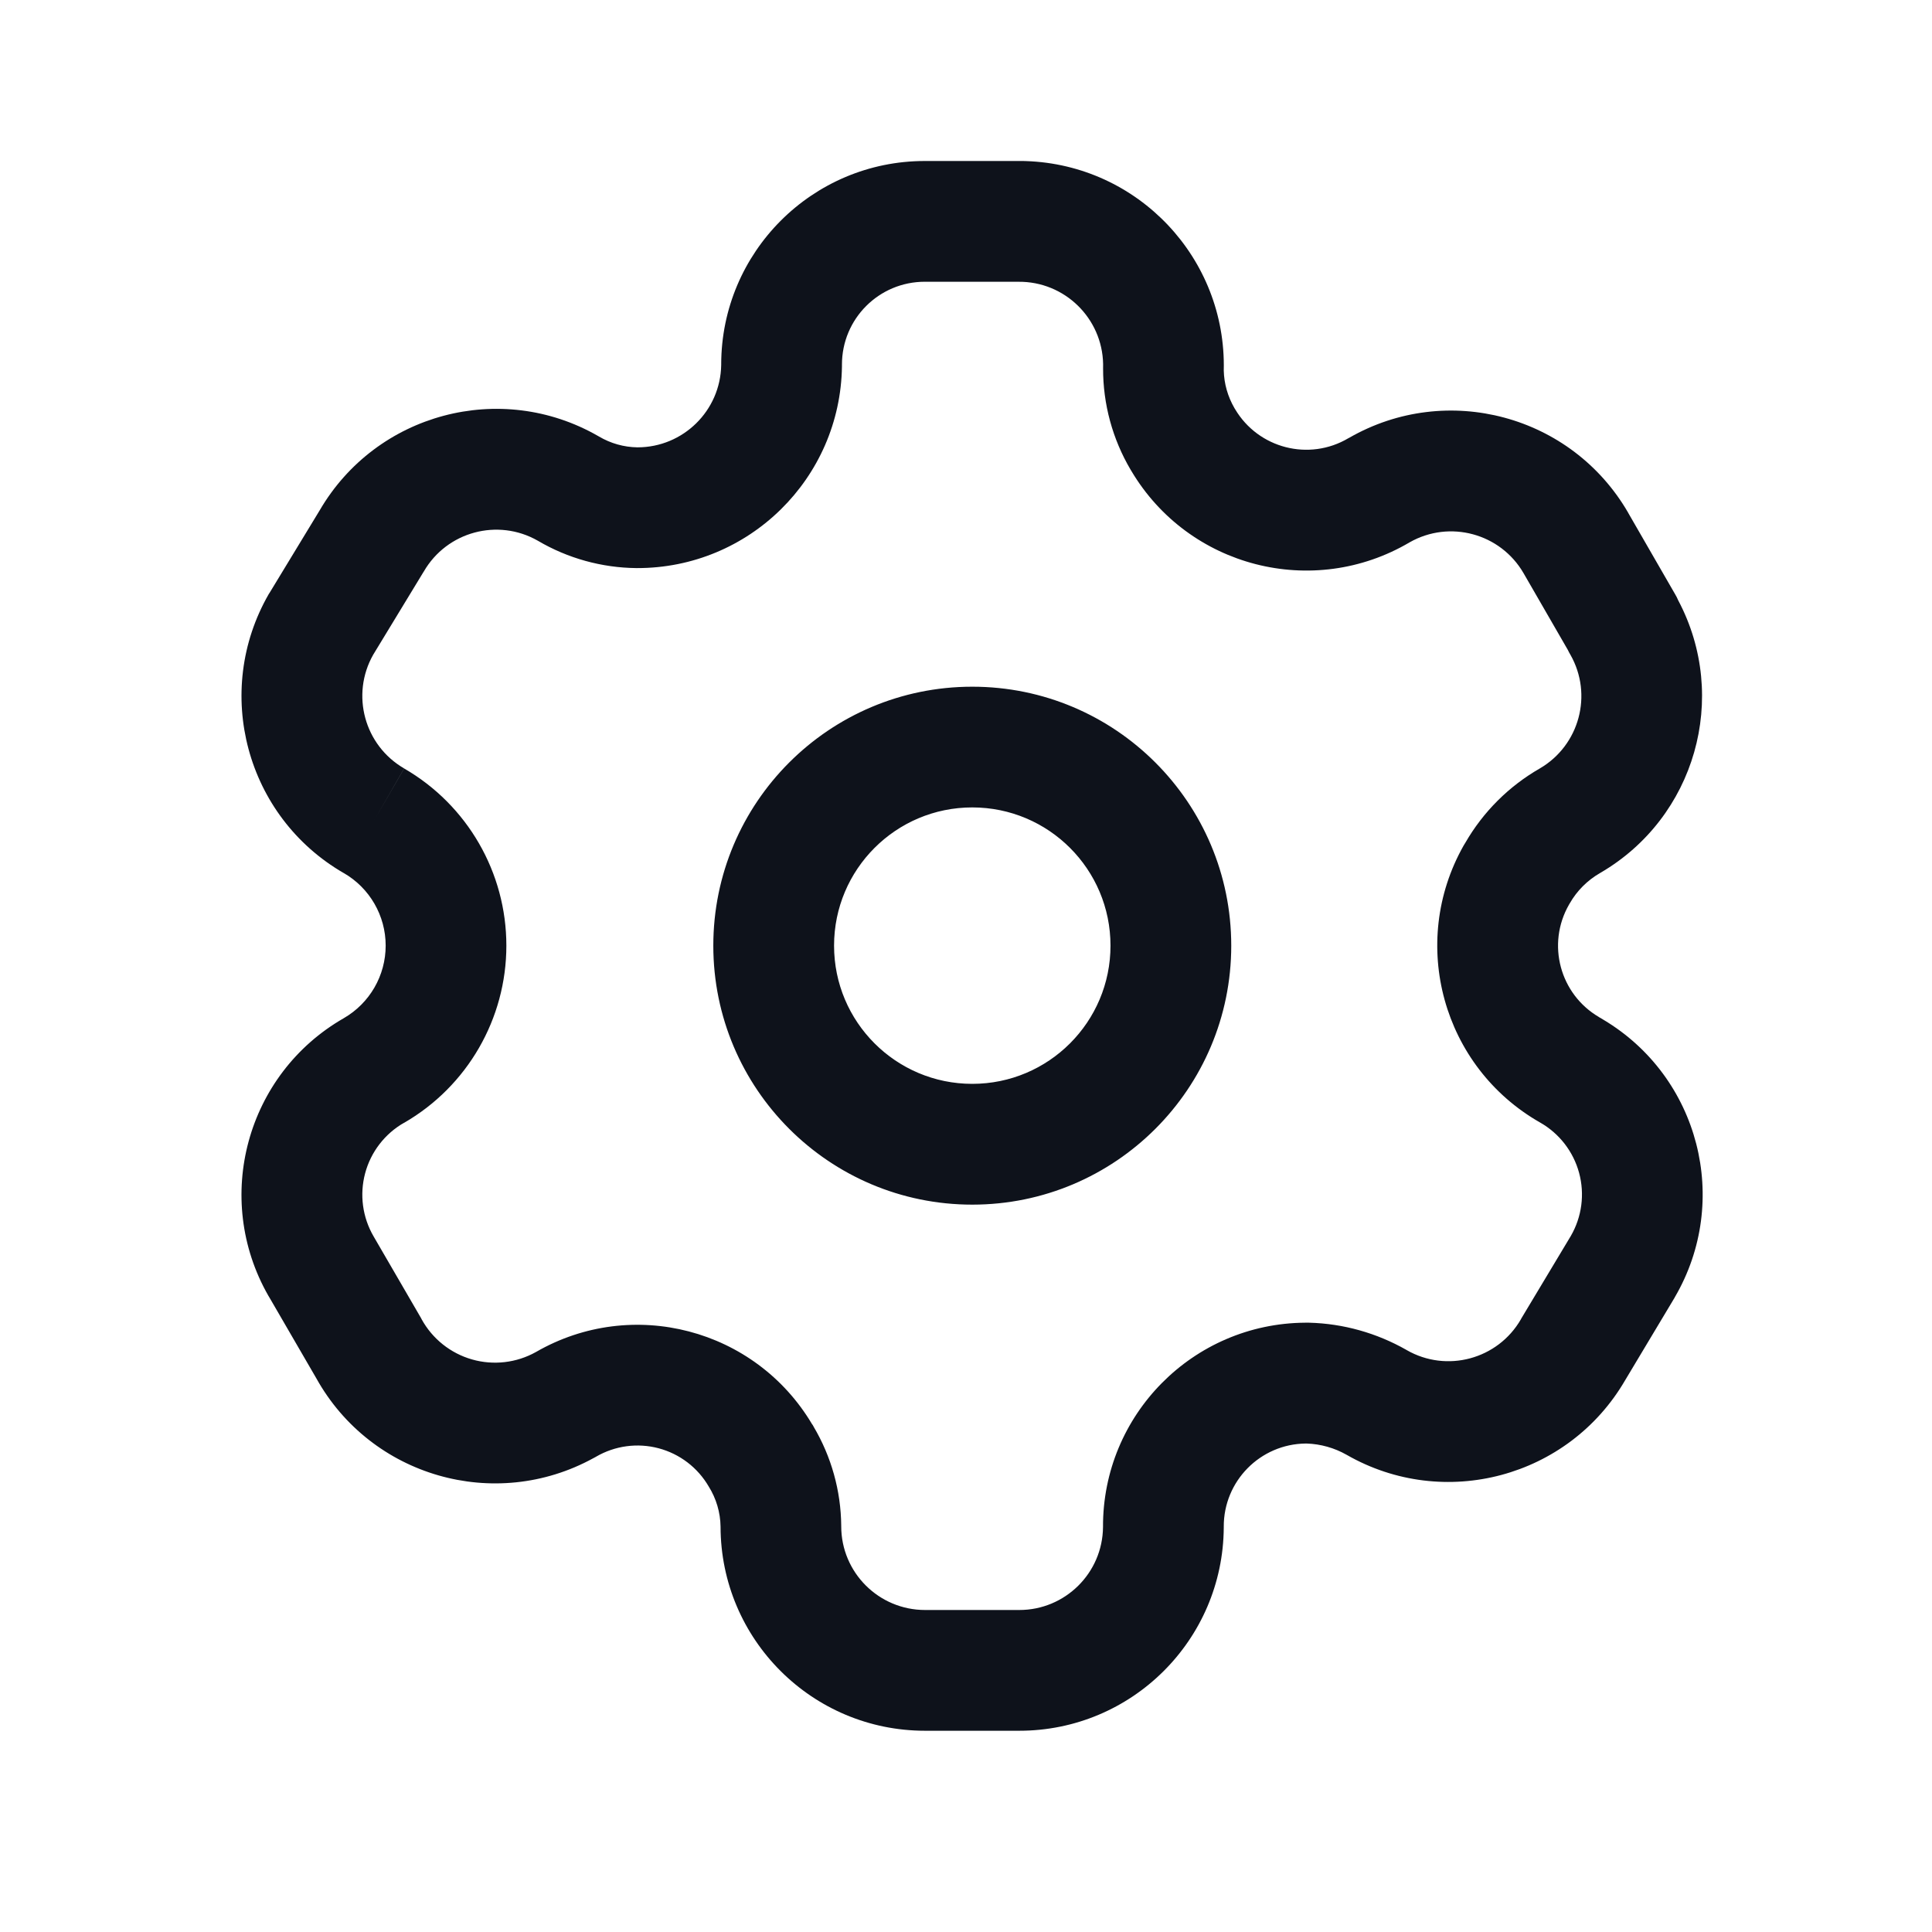
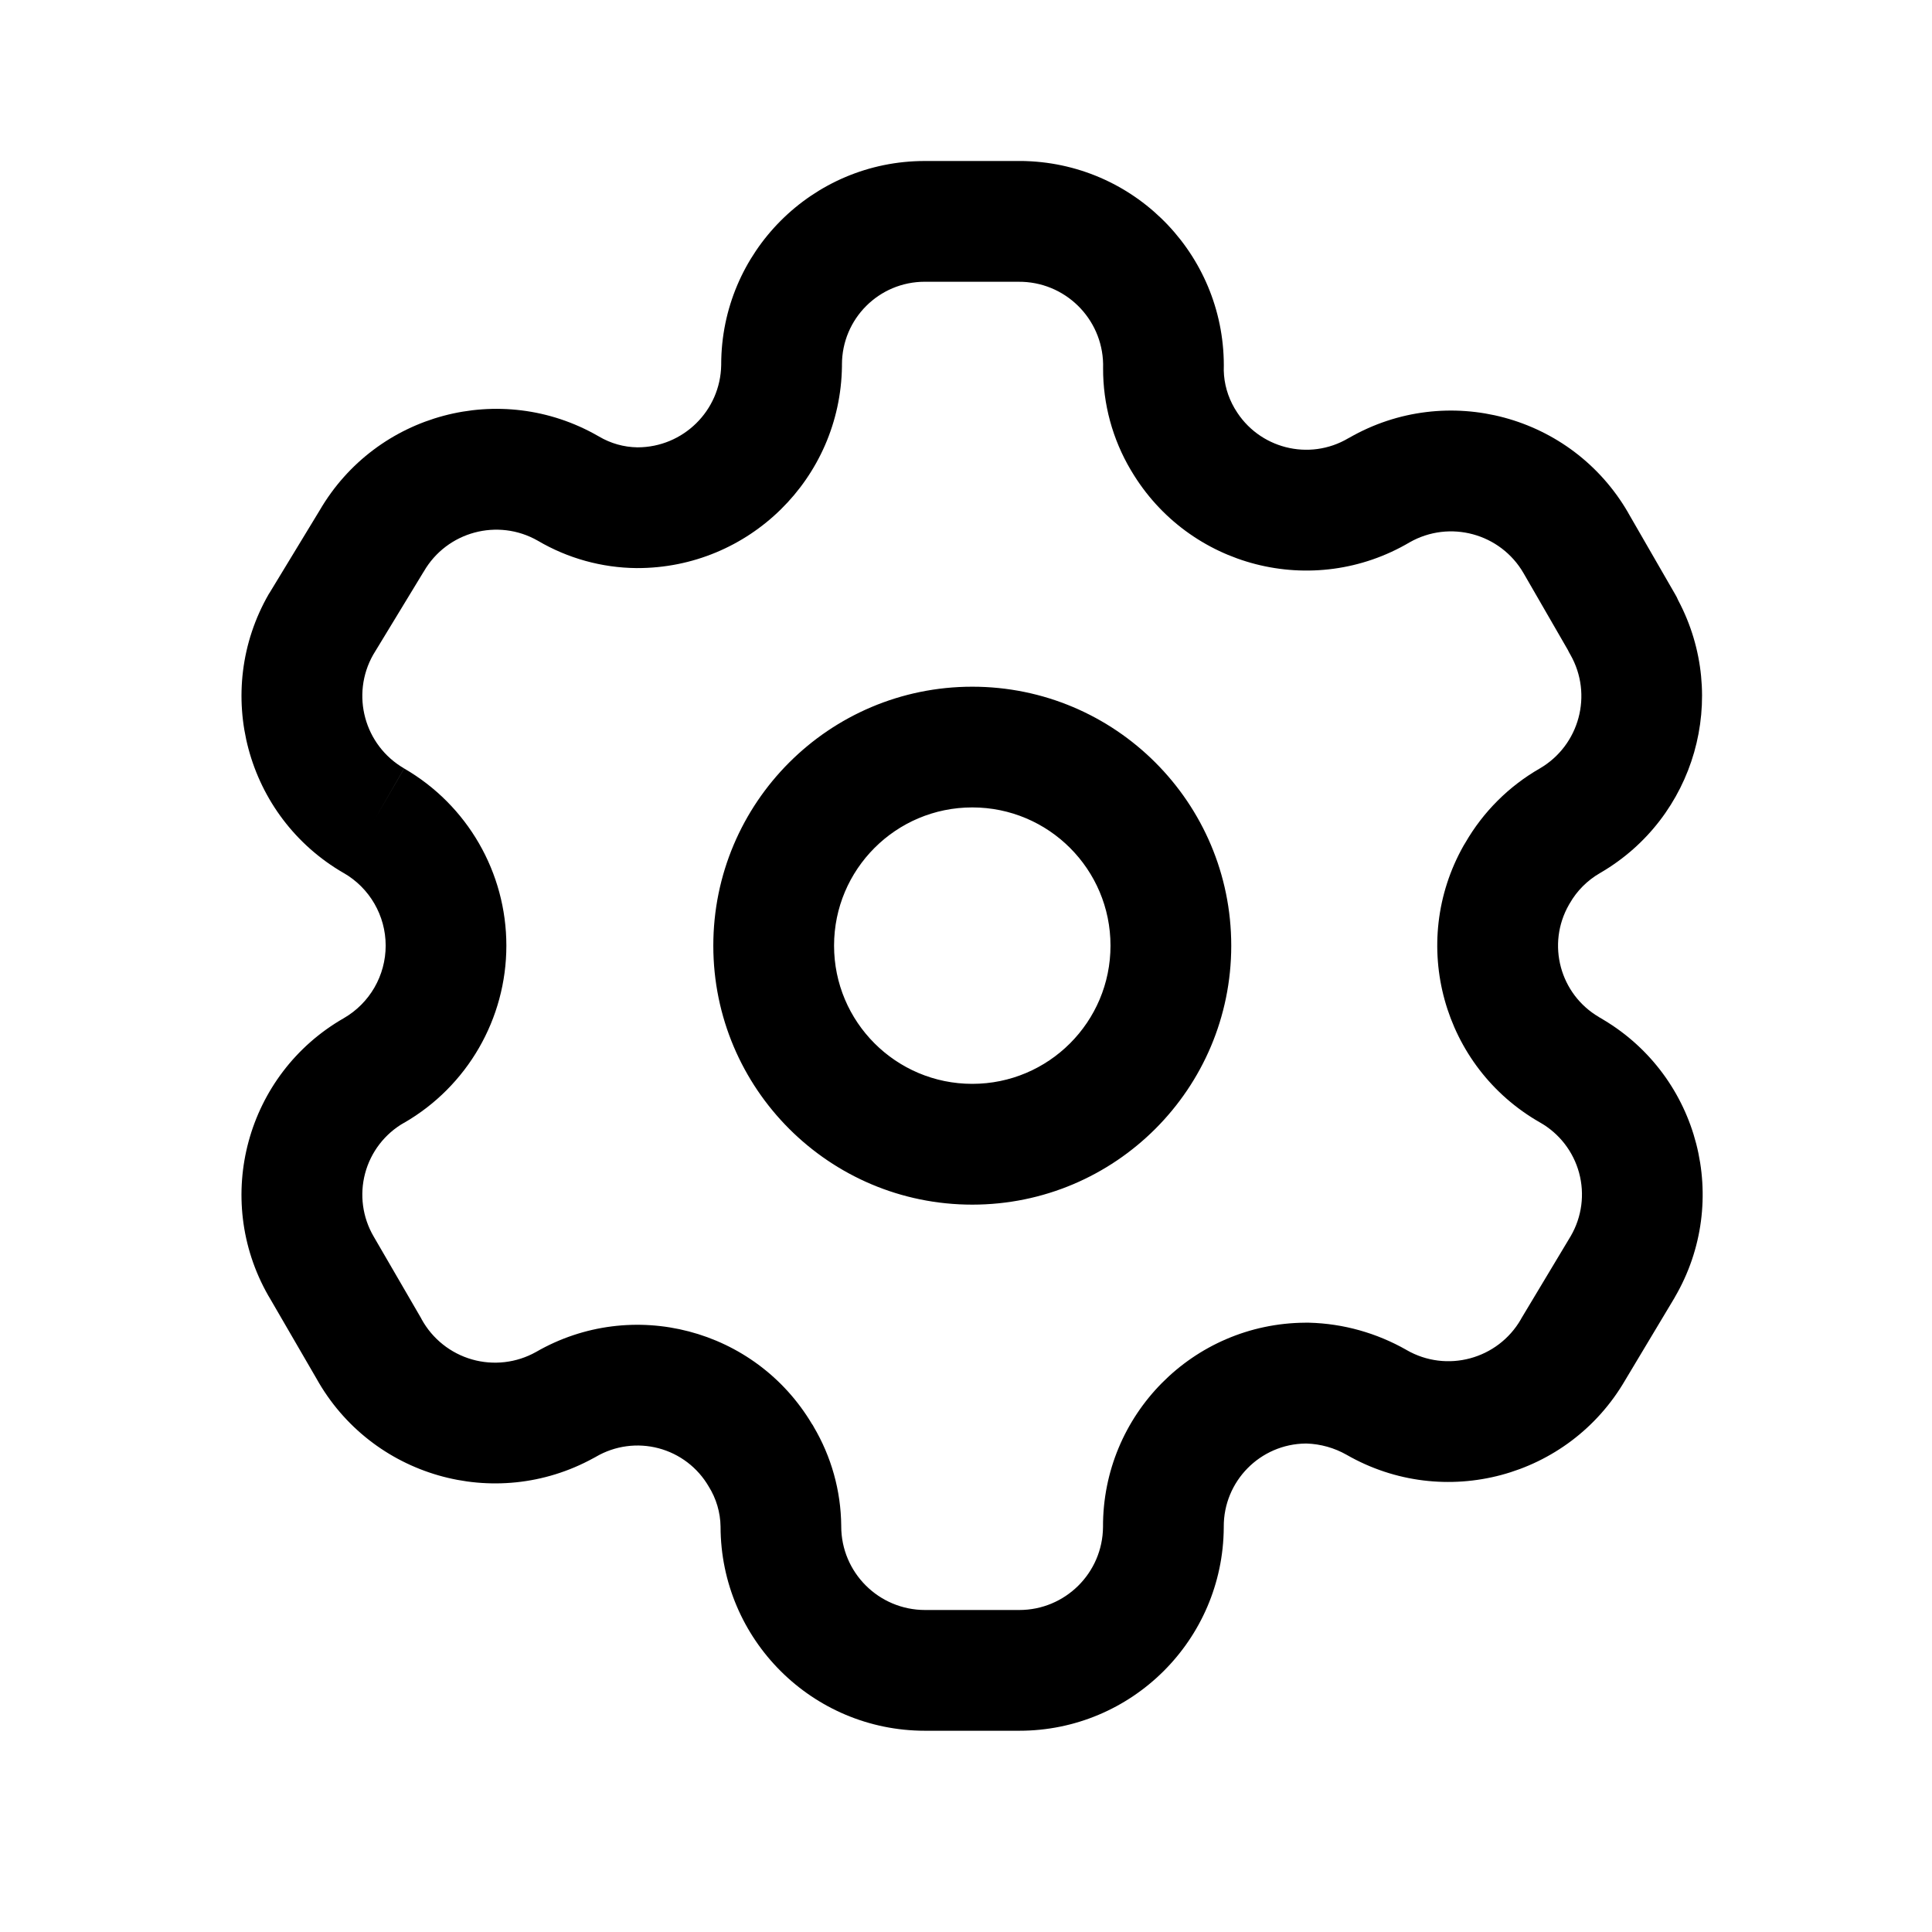
- <svg xmlns="http://www.w3.org/2000/svg" width="24" height="24" fill="none" viewBox="0 0 24 24">
-   <path fill="#0E121B" fill-rule="evenodd" d="M8.959 4.529A2.529 2.529 0 0 1 11.488 2h1.221a1.243 1.243 0 0 0 .035.001 2.542 2.542 0 0 1 2.458 2.602c.004.164.05.324.133.467l.003.005.002.003.003.005c.289.488.92.65 1.408.36l.01-.005a2.541 2.541 0 0 1 3.464.93v.001l.583 1.011c.015.025.028.05.039.077a2.54 2.54 0 0 1-.967 3.386l-.005.003c-.156.09-.286.22-.375.376l-.009.015-.001.002c-.28.49-.112 1.112.374 1.396l.002.002.015.008.038.023a2.528 2.528 0 0 1 .887 3.445l-.004.008-.614 1.025a2.54 2.54 0 0 1-3.46.926 1.079 1.079 0 0 0-.497-.14h-.01a1.029 1.029 0 0 0-1.019 1.034v.01a2.54 2.54 0 0 1-2.541 2.524h-1.17a2.54 2.54 0 0 1-2.54-2.536.966.966 0 0 0-.147-.498 1.023 1.023 0 0 0-1.4-.37l-.003.002a.626.626 0 0 1-.03.016 2.541 2.541 0 0 1-3.442-.993l-.578-.996a1.144 1.144 0 0 1-.018-.03 2.528 2.528 0 0 1 .938-3.447 1.041 1.041 0 0 0-.001-1.803h-.001a2.54 2.54 0 0 1-.93-3.466l.01-.015.622-1.024a2.54 2.54 0 0 1 3.46-.923l.009.005a.963.963 0 0 0 .479.135 1.04 1.04 0 0 0 1.04-1.022V4.53Zm6.386.557v.002-.002ZM11.488 3.5c-.569 0-1.029.46-1.029 1.029v.023a2.541 2.541 0 0 1-2.547 2.505h-.005a2.463 2.463 0 0 1-1.226-.34 1.04 1.04 0 0 0-1.416.382l-.009.014-.62 1.02a1.04 1.04 0 0 0 .385 1.413l-.376.65.375-.65a2.542 2.542 0 0 1 0 4.402h-.002a1.029 1.029 0 0 0-.377 1.411l.59 1.016.007.014a1.041 1.041 0 0 0 1.42.406 2.523 2.523 0 0 1 3.43.897l.003.003.013.021.002.005c.221.373.34.797.344 1.232v.007c0 .574.466 1.04 1.042 1.04h1.169a1.04 1.04 0 0 0 1.041-1.03 2.528 2.528 0 0 1 2.511-2.539h.049c.426.011.84.128 1.209.338l.003.002a1.04 1.04 0 0 0 1.419-.382l.005-.01.615-1.025a1.028 1.028 0 0 0-.382-1.41 2.528 2.528 0 0 1-.95-3.439l.022-.036a2.51 2.51 0 0 1 .925-.923 1.04 1.04 0 0 0 .38-1.413.71.71 0 0 1-.032-.06l-.55-.953a1.041 1.041 0 0 0-1.415-.383 2.527 2.527 0 0 1-3.457-.887l-.003-.005-.002-.003c0-.002-.002-.003-.003-.005a2.464 2.464 0 0 1-.343-1.262 1.042 1.042 0 0 0-1-1.074h-.032l-.01-.001h-1.173ZM6.623 16.815l.002-.001-.002.001Zm5.455-6.785a1.717 1.717 0 1 0 0 3.434 1.717 1.717 0 0 0 0-3.434Zm-3.217 1.718a3.217 3.217 0 1 1 6.434-.001 3.217 3.217 0 0 1-6.434.001Z" clip-rule="evenodd" />
+ <svg xmlns="http://www.w3.org/2000/svg" width="24" height="24" fill="currentColor" viewBox="0 0 24 24">
+   <path fill="currentColor" fill-rule="evenodd" d="M8.959 4.529A2.529 2.529 0 0 1 11.488 2h1.221a1.243 1.243 0 0 0 .035.001 2.542 2.542 0 0 1 2.458 2.602c.004.164.05.324.133.467l.003.005.002.003.003.005c.289.488.92.65 1.408.36l.01-.005a2.541 2.541 0 0 1 3.464.93v.001l.583 1.011c.015.025.028.05.039.077a2.54 2.54 0 0 1-.967 3.386l-.005.003c-.156.09-.286.22-.375.376l-.009.015-.001.002c-.28.49-.112 1.112.374 1.396l.002.002.015.008.038.023a2.528 2.528 0 0 1 .887 3.445l-.004.008-.614 1.025a2.54 2.54 0 0 1-3.46.926 1.079 1.079 0 0 0-.497-.14h-.01a1.029 1.029 0 0 0-1.019 1.034v.01a2.54 2.54 0 0 1-2.541 2.524h-1.17a2.54 2.54 0 0 1-2.54-2.536.966.966 0 0 0-.147-.498 1.023 1.023 0 0 0-1.4-.37l-.003.002a.626.626 0 0 1-.03.016 2.541 2.541 0 0 1-3.442-.993l-.578-.996a1.144 1.144 0 0 1-.018-.03 2.528 2.528 0 0 1 .938-3.447 1.041 1.041 0 0 0-.001-1.803h-.001a2.54 2.54 0 0 1-.93-3.466l.01-.015.622-1.024a2.54 2.54 0 0 1 3.46-.923l.009.005a.963.963 0 0 0 .479.135 1.04 1.04 0 0 0 1.04-1.022V4.53Zm6.386.557v.002-.002ZM11.488 3.5c-.569 0-1.029.46-1.029 1.029v.023a2.541 2.541 0 0 1-2.547 2.505h-.005a2.463 2.463 0 0 1-1.226-.34 1.04 1.04 0 0 0-1.416.382l-.009.014-.62 1.02a1.04 1.04 0 0 0 .385 1.413l-.376.65.375-.65a2.542 2.542 0 0 1 0 4.402h-.002a1.029 1.029 0 0 0-.377 1.411l.59 1.016.007.014a1.041 1.041 0 0 0 1.42.406 2.523 2.523 0 0 1 3.43.897l.003.003.013.021.002.005c.221.373.34.797.344 1.232v.007c0 .574.466 1.04 1.042 1.04h1.169a1.04 1.04 0 0 0 1.041-1.03 2.528 2.528 0 0 1 2.511-2.539h.049c.426.011.84.128 1.209.338l.003.002a1.04 1.04 0 0 0 1.419-.382l.005-.01.615-1.025a1.028 1.028 0 0 0-.382-1.41 2.528 2.528 0 0 1-.95-3.439l.022-.036a2.51 2.51 0 0 1 .925-.923 1.04 1.04 0 0 0 .38-1.413.71.71 0 0 1-.032-.06l-.55-.953a1.041 1.041 0 0 0-1.415-.383 2.527 2.527 0 0 1-3.457-.887l-.003-.005-.002-.003c0-.002-.002-.003-.003-.005a2.464 2.464 0 0 1-.343-1.262 1.042 1.042 0 0 0-1-1.074h-.032l-.01-.001h-1.173ZM6.623 16.815l.002-.001-.002.001Zm5.455-6.785a1.717 1.717 0 1 0 0 3.434 1.717 1.717 0 0 0 0-3.434Zm-3.217 1.718a3.217 3.217 0 1 1 6.434-.001 3.217 3.217 0 0 1-6.434.001Z" clip-rule="evenodd" />
</svg>
